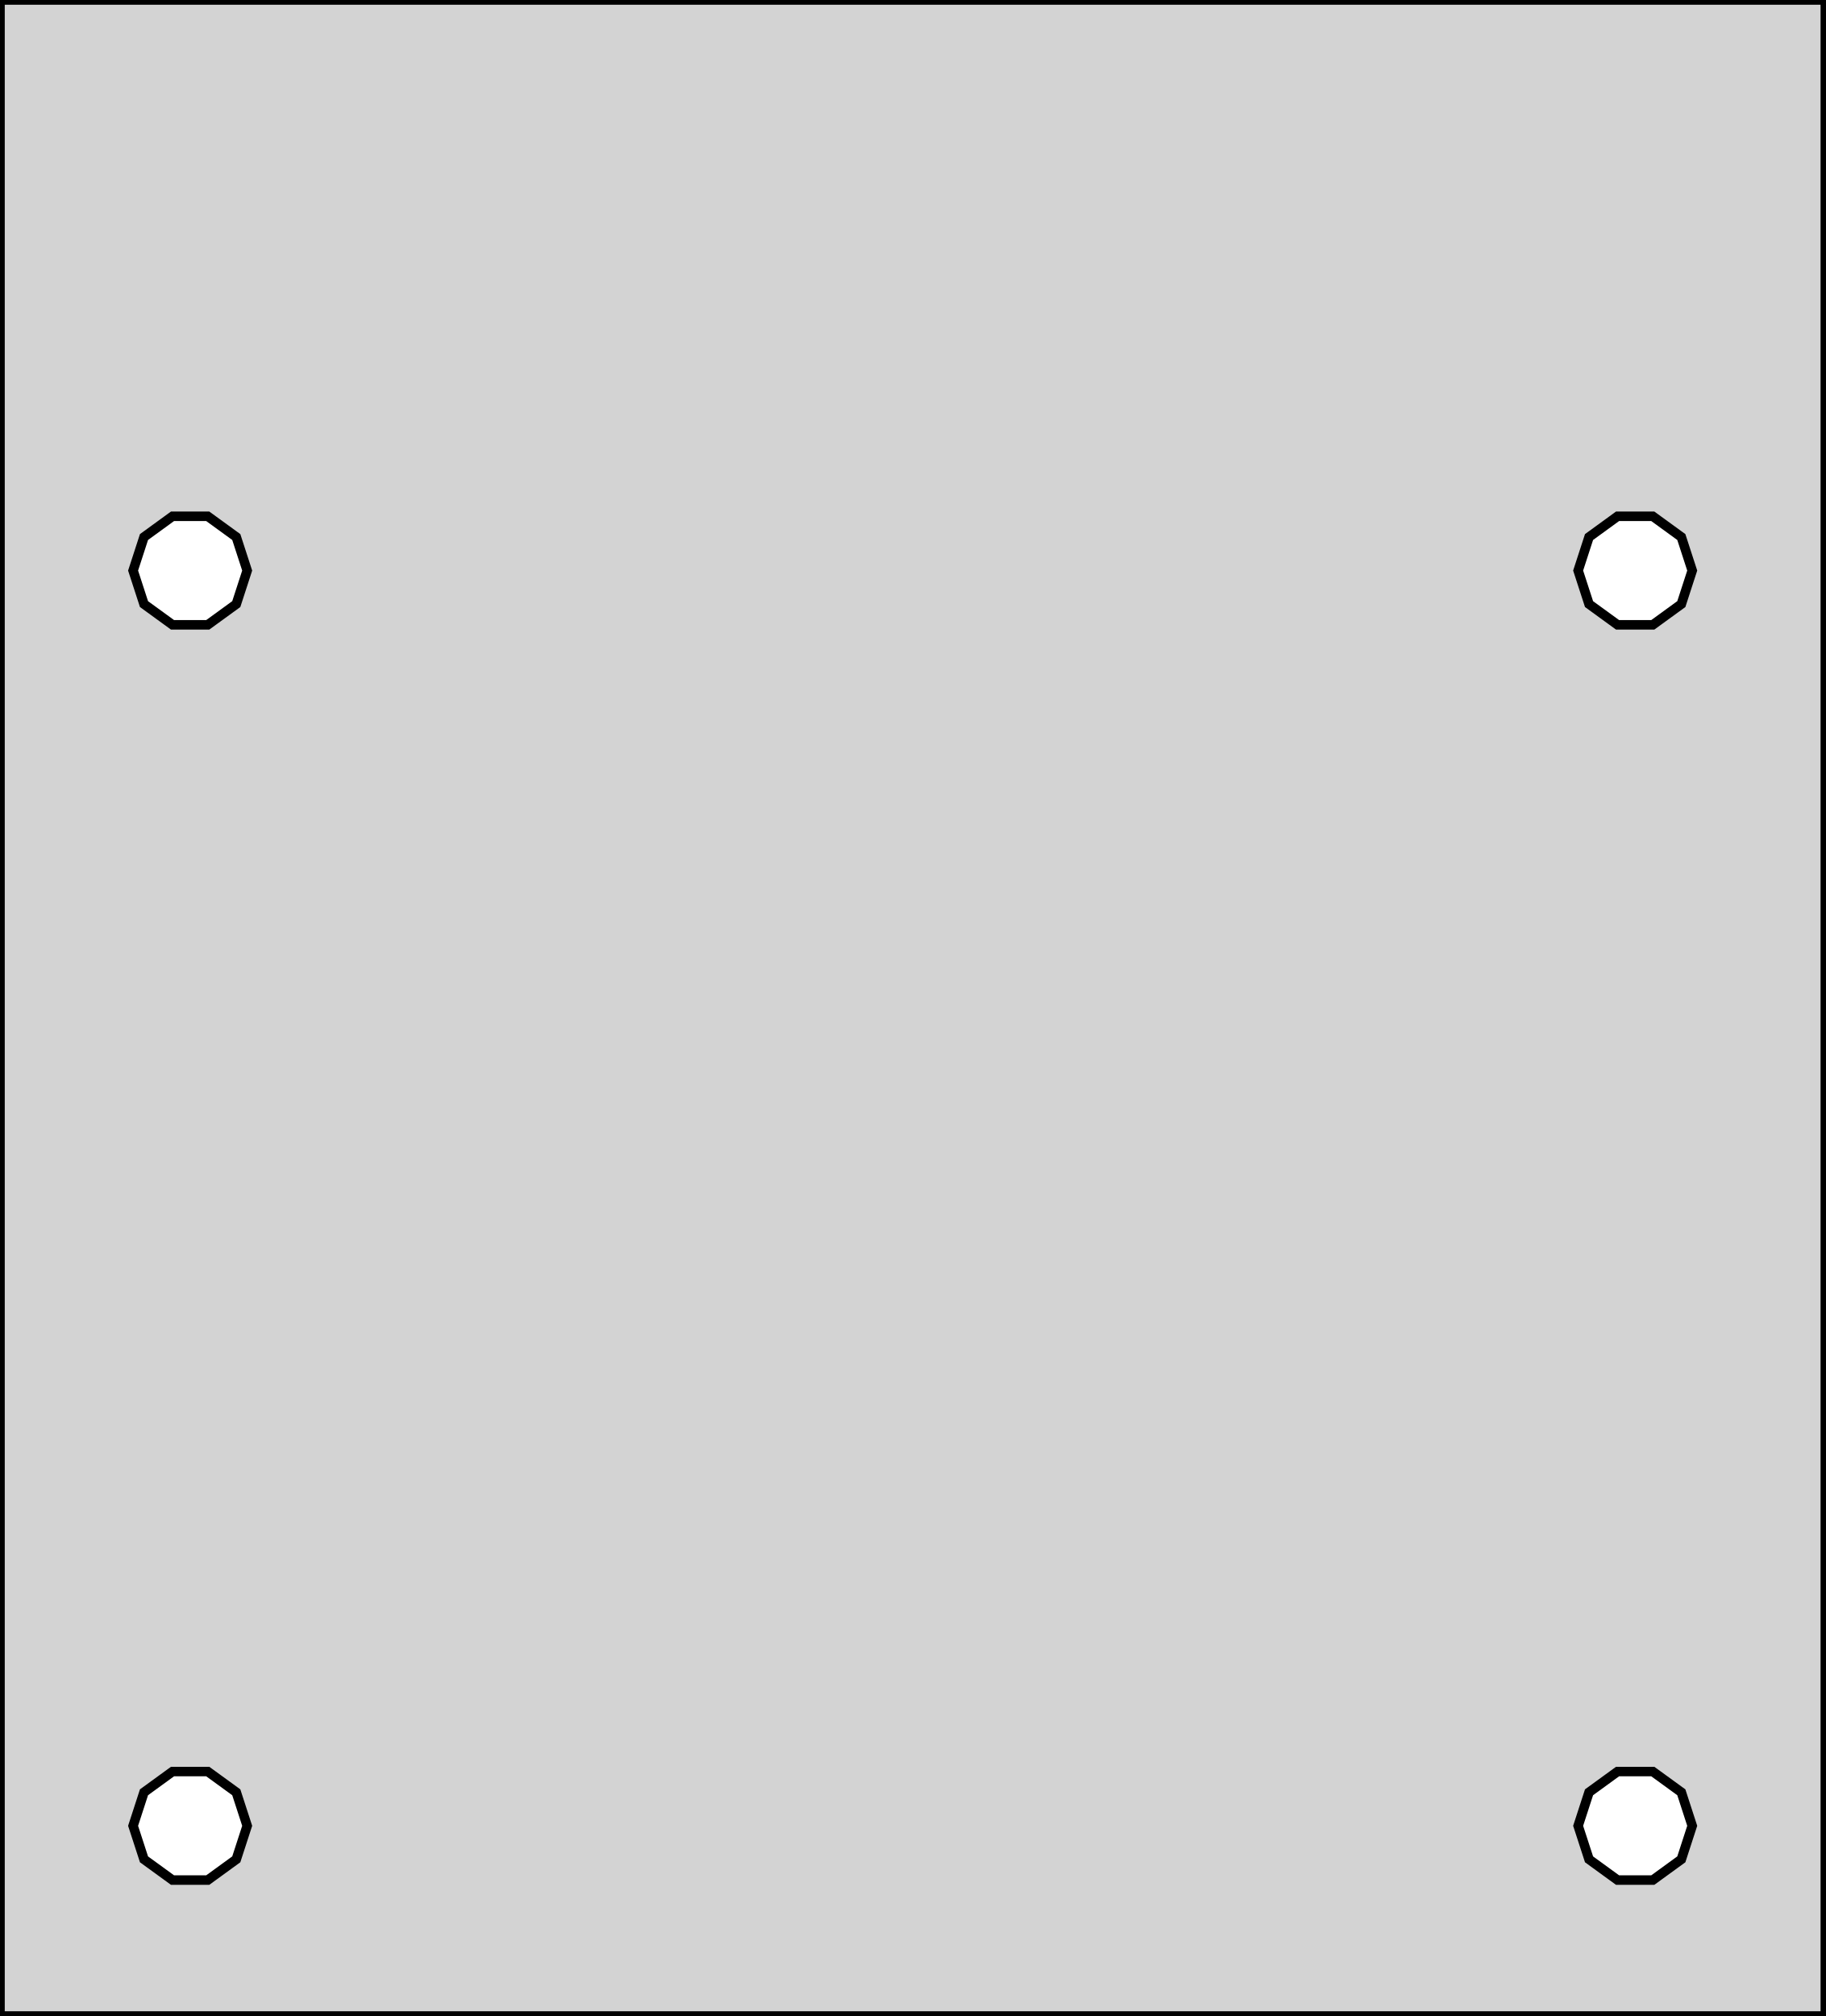
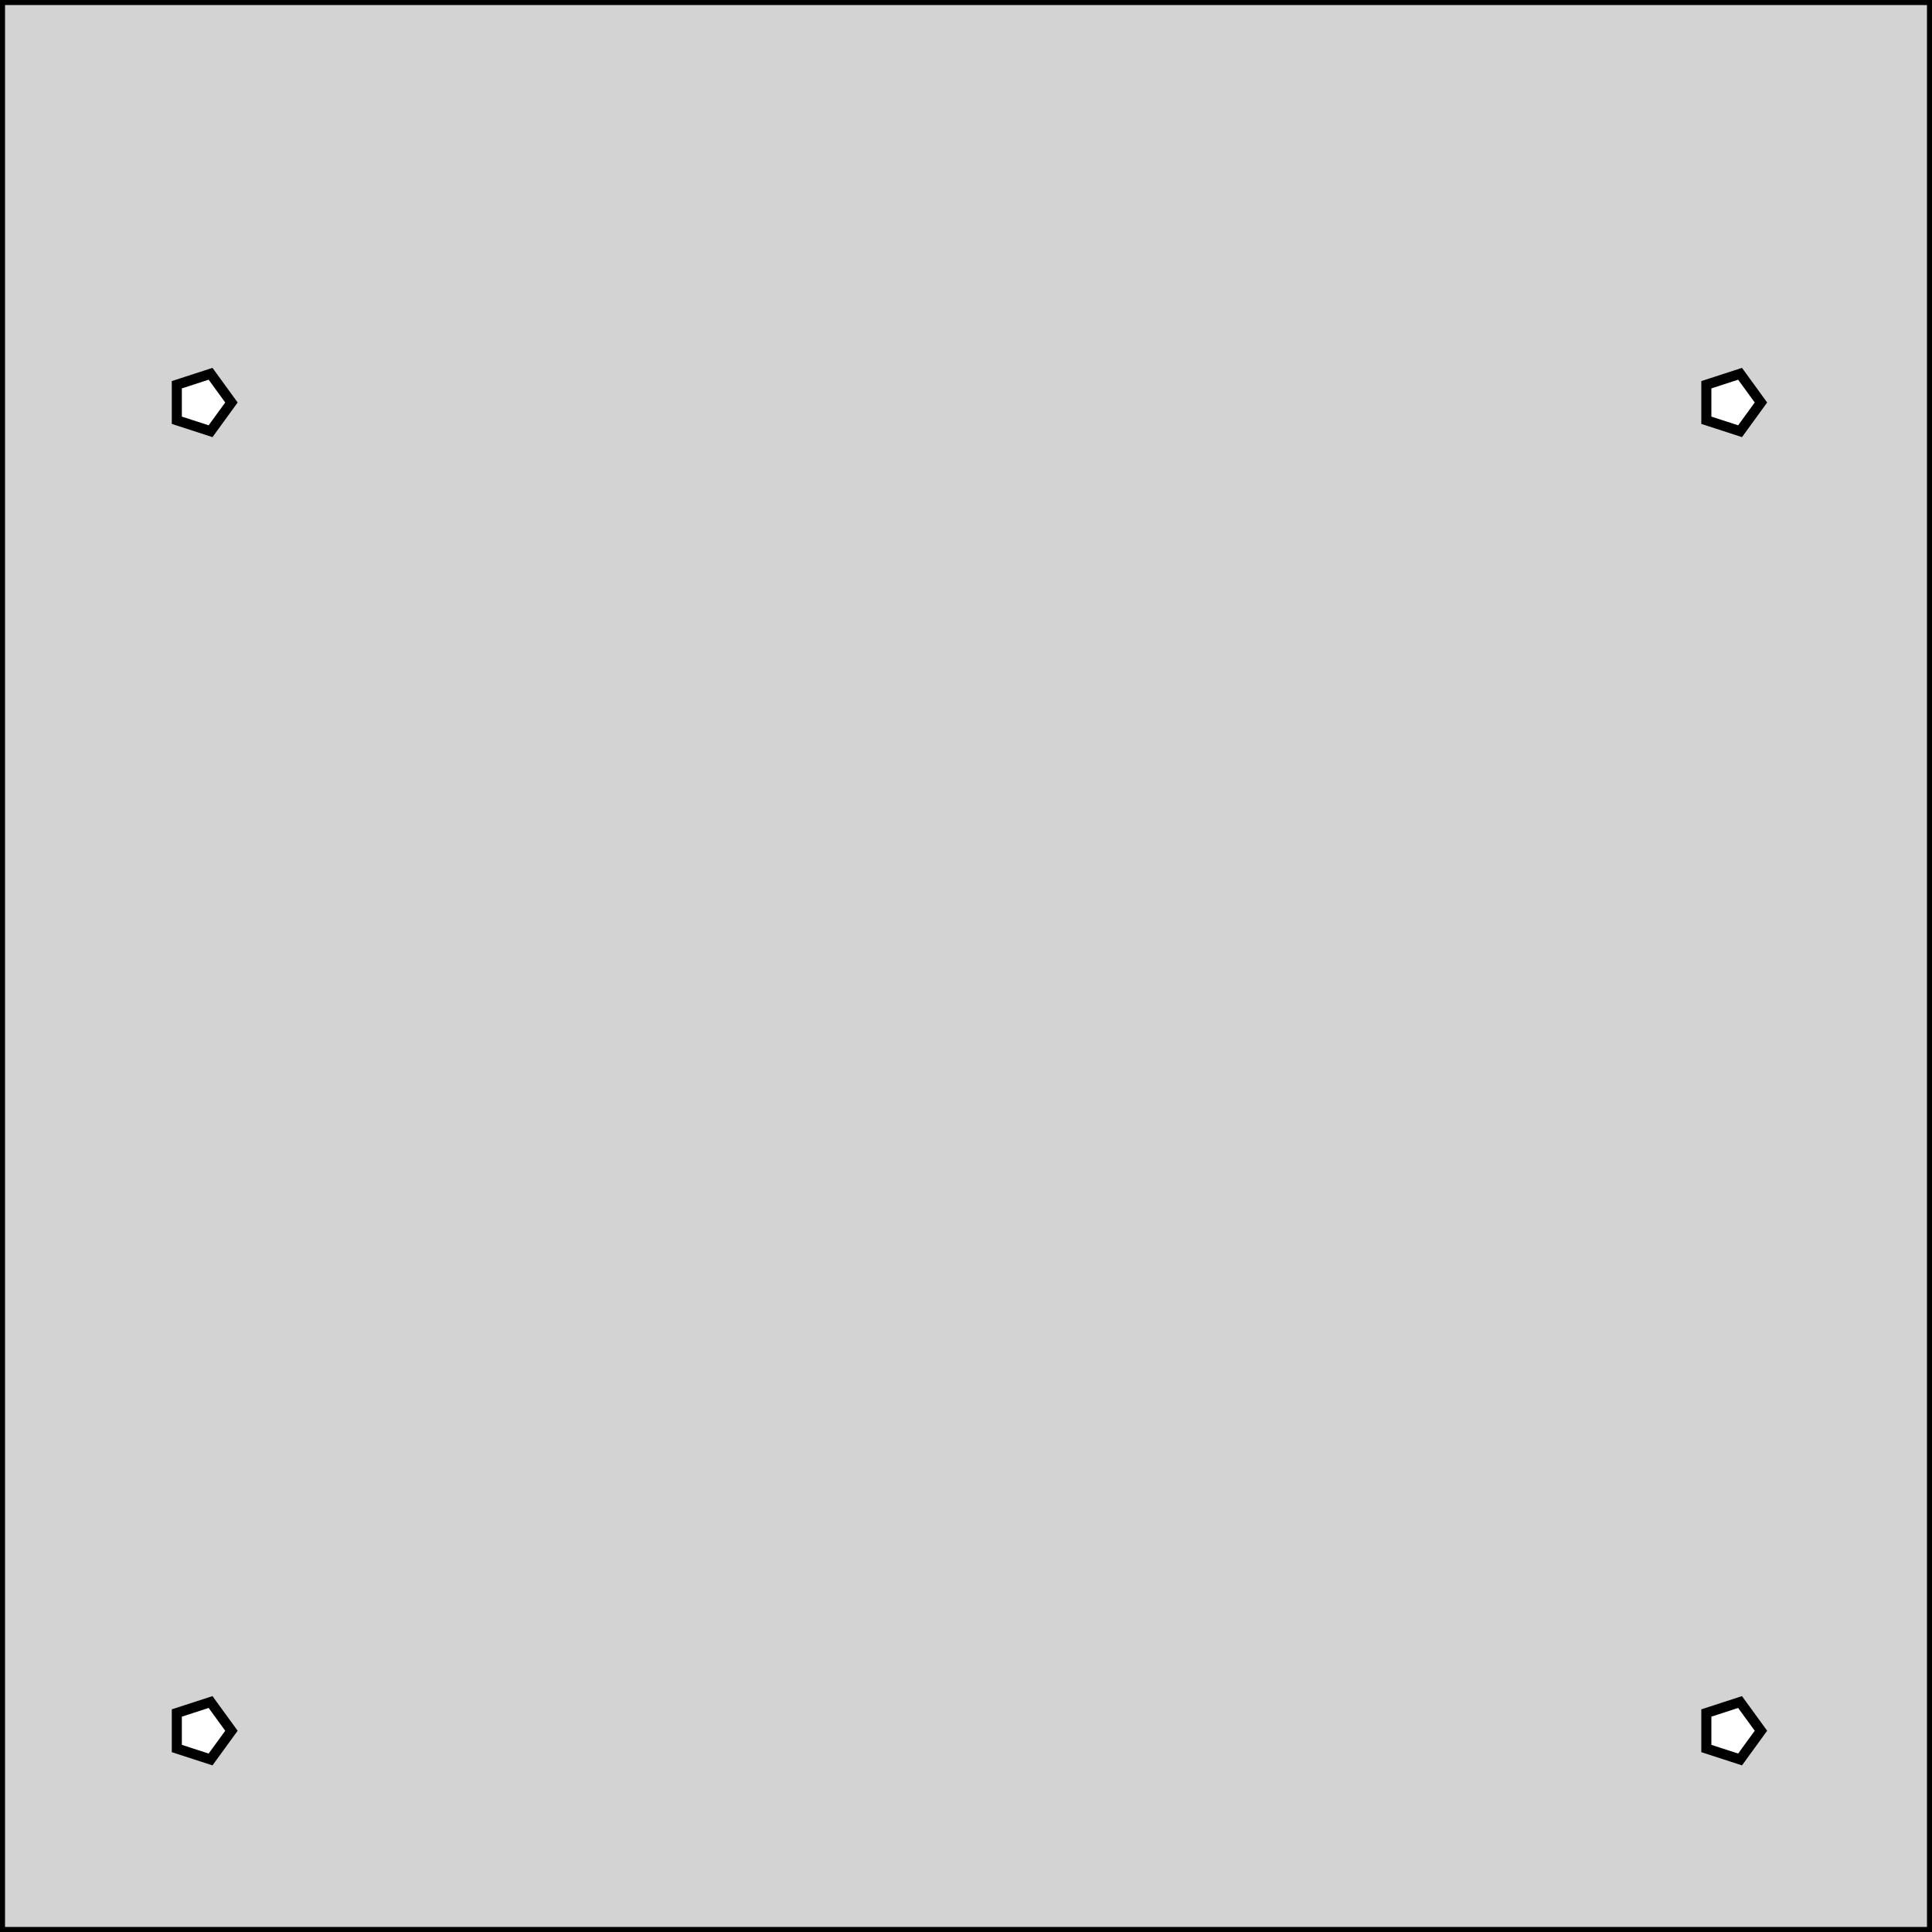
- <svg xmlns="http://www.w3.org/2000/svg" width="96mm" height="106mm" viewBox="0 -106 96 106" version="1.1">
-   <path d=" M 96,-106 L 0,-106 L 0,-0 L 96,-0 z M 83.573,-77.763 L 85.073,-78.853 L 86.927,-78.853 L 88.427,-77.763 L 89,-76 L 88.427,-74.237  L 86.927,-73.147 L 85.073,-73.147 L 83.573,-74.237 L 83,-76 z M 85.073,-7.147 L 83.573,-8.237 L 83,-10 L 83.573,-11.763 L 85.073,-12.853 L 86.927,-12.853  L 88.427,-11.763 L 89,-10 L 88.427,-8.237 L 86.927,-7.147 z M 9.073,-7.147 L 7.573,-8.237 L 7,-10 L 7.573,-11.763 L 9.073,-12.853 L 10.927,-12.853  L 12.427,-11.763 L 13,-10 L 12.427,-8.237 L 10.927,-7.147 z M 9.073,-73.147 L 7.573,-74.237 L 7,-76 L 7.573,-77.763 L 9.073,-78.853 L 10.927,-78.853  L 12.427,-77.763 L 13,-76 L 12.427,-74.237 L 10.927,-73.147 z " stroke="black" fill="lightgray" stroke-width="0.5" />
+ <svg xmlns="http://www.w3.org/2000/svg" width="96mm" height="96mm" viewBox="0 -96 96 96" version="1.1">
+   <path d=" M 96,-96 L 0,-96 L 0,-0 L 96,-0 z M 84.787,-75.118 L 84.787,-76.882 L 86.463,-77.427 L 87.5,-76 L 86.463,-74.573 z M 8.786,-75.118 L 8.786,-76.882 L 10.463,-77.427 L 11.5,-76 L 10.463,-74.573 z M 84.787,-9.118 L 84.787,-10.882 L 86.463,-11.427 L 87.5,-10 L 86.463,-8.573 z M 8.786,-9.118 L 8.786,-10.882 L 10.463,-11.427 L 11.5,-10 L 10.463,-8.573 z " stroke="black" fill="lightgray" stroke-width="0.5" />
</svg>
